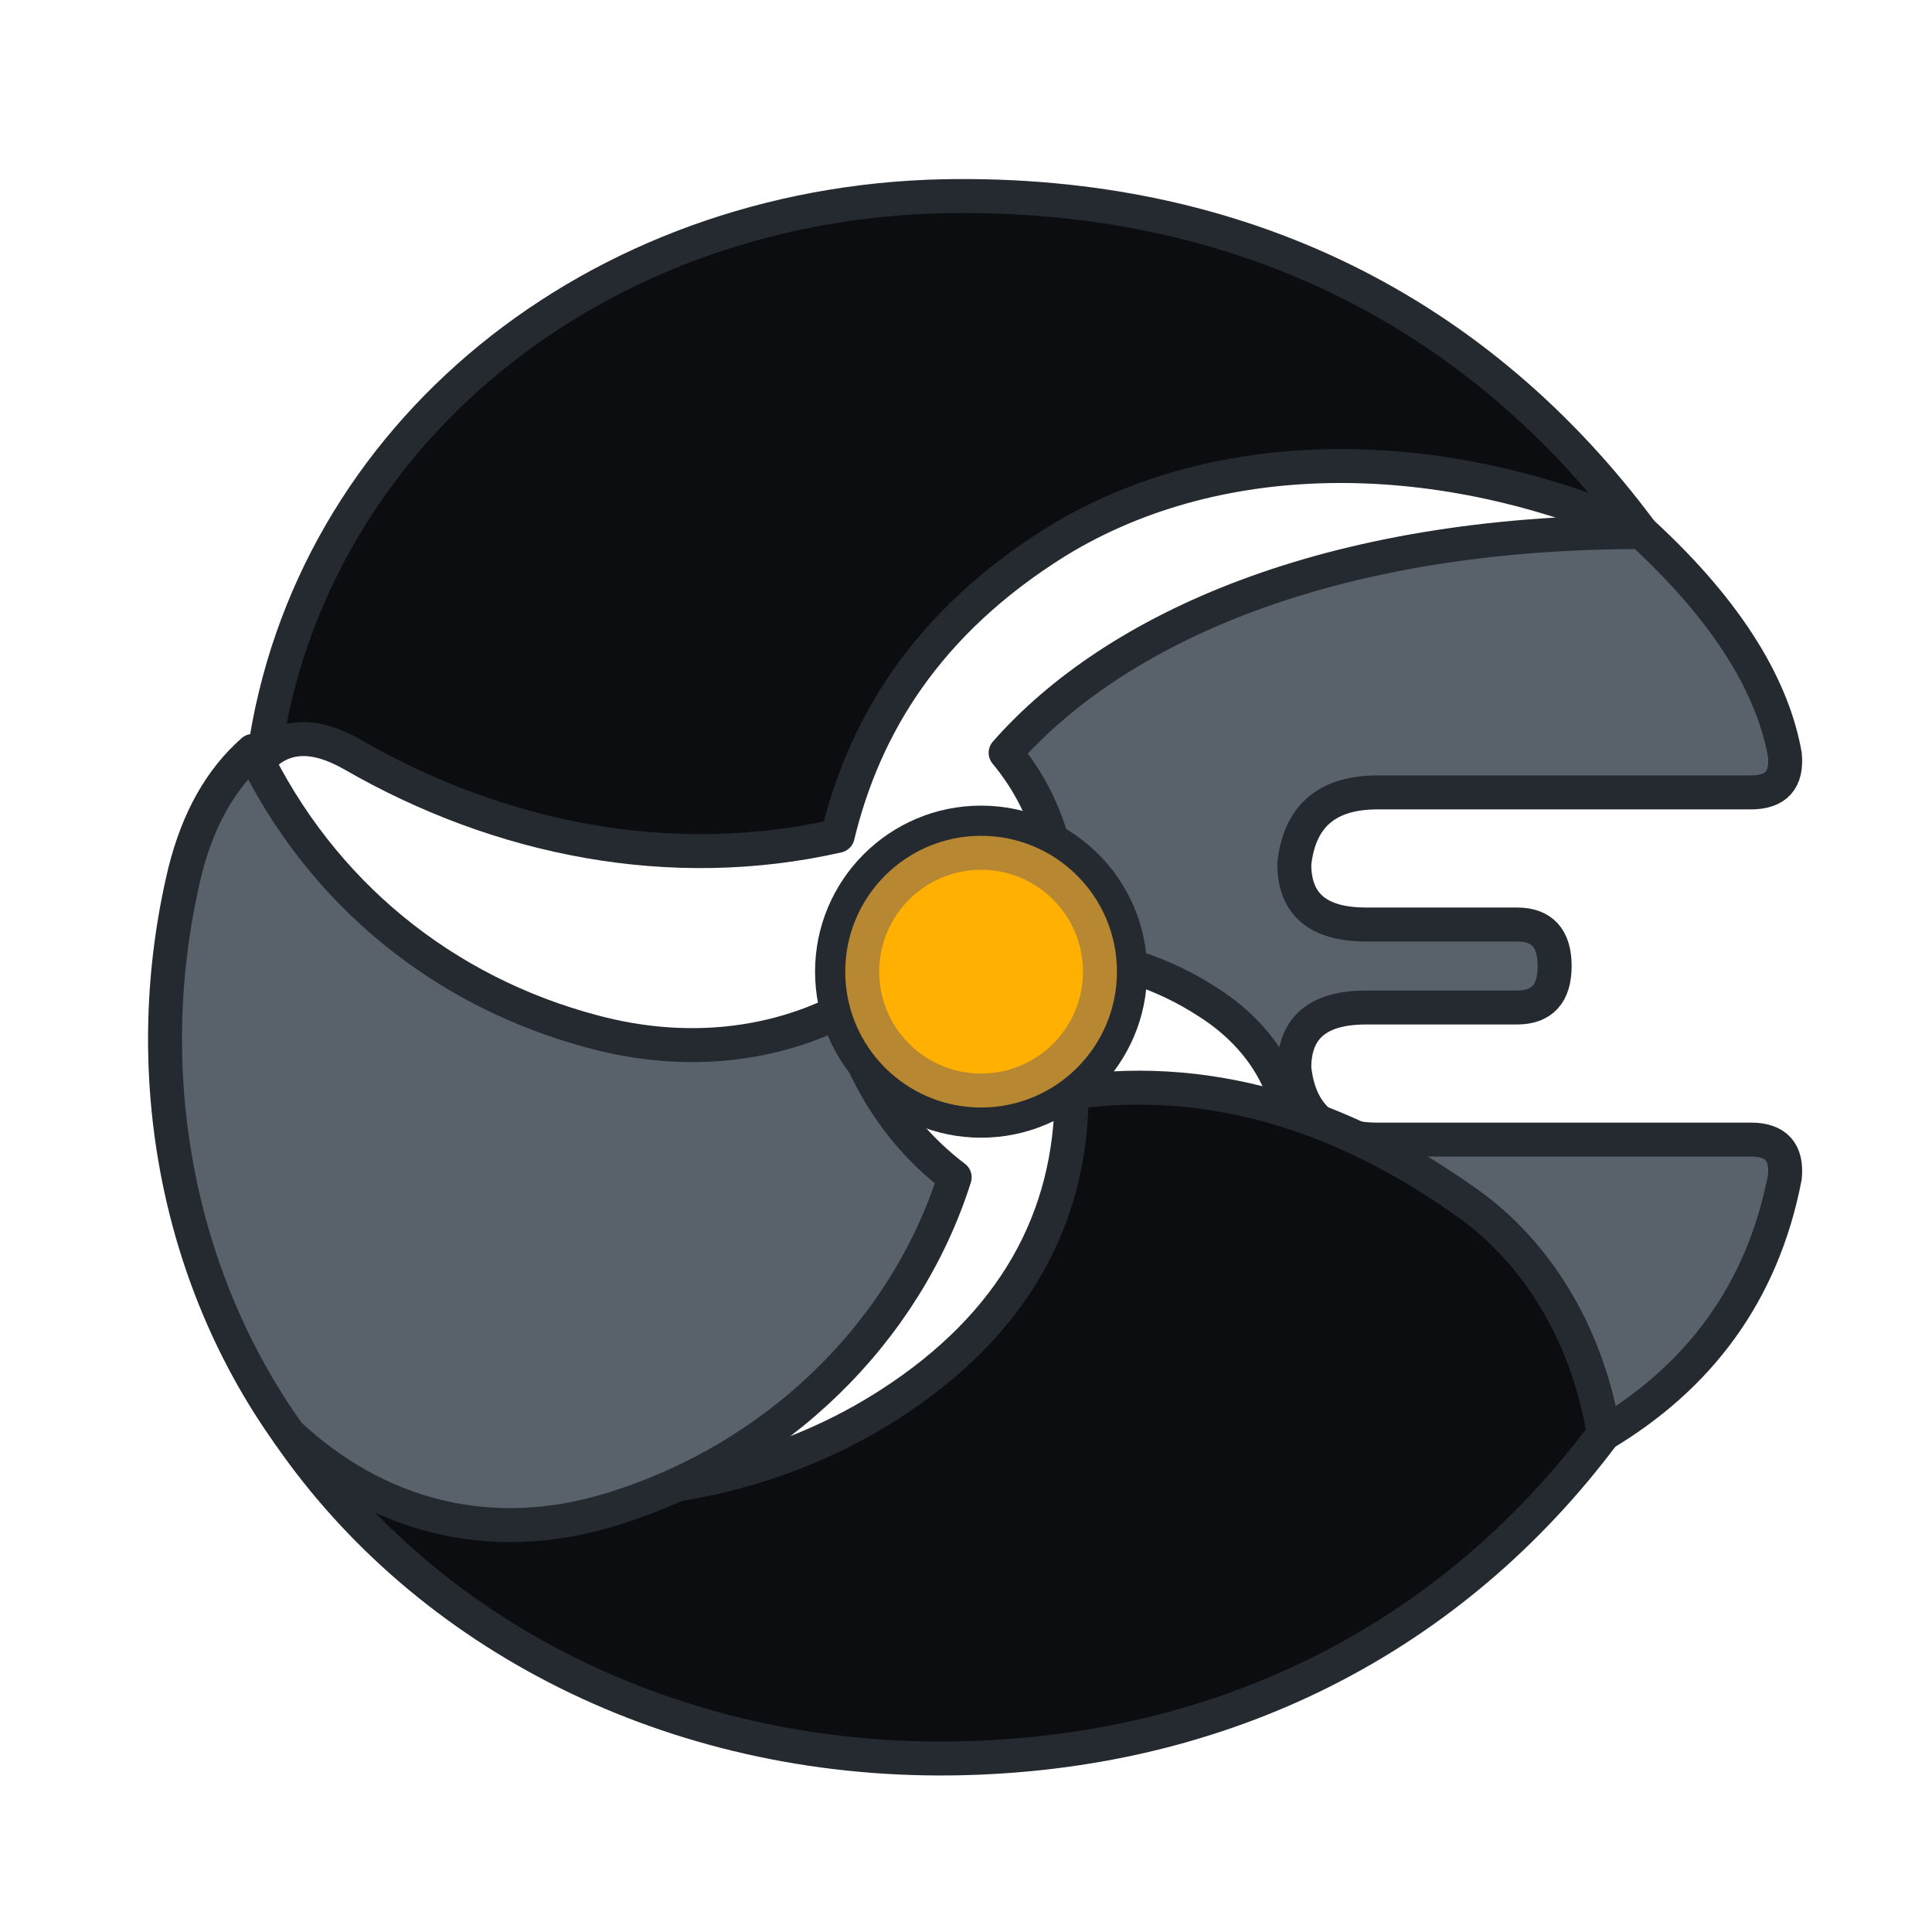
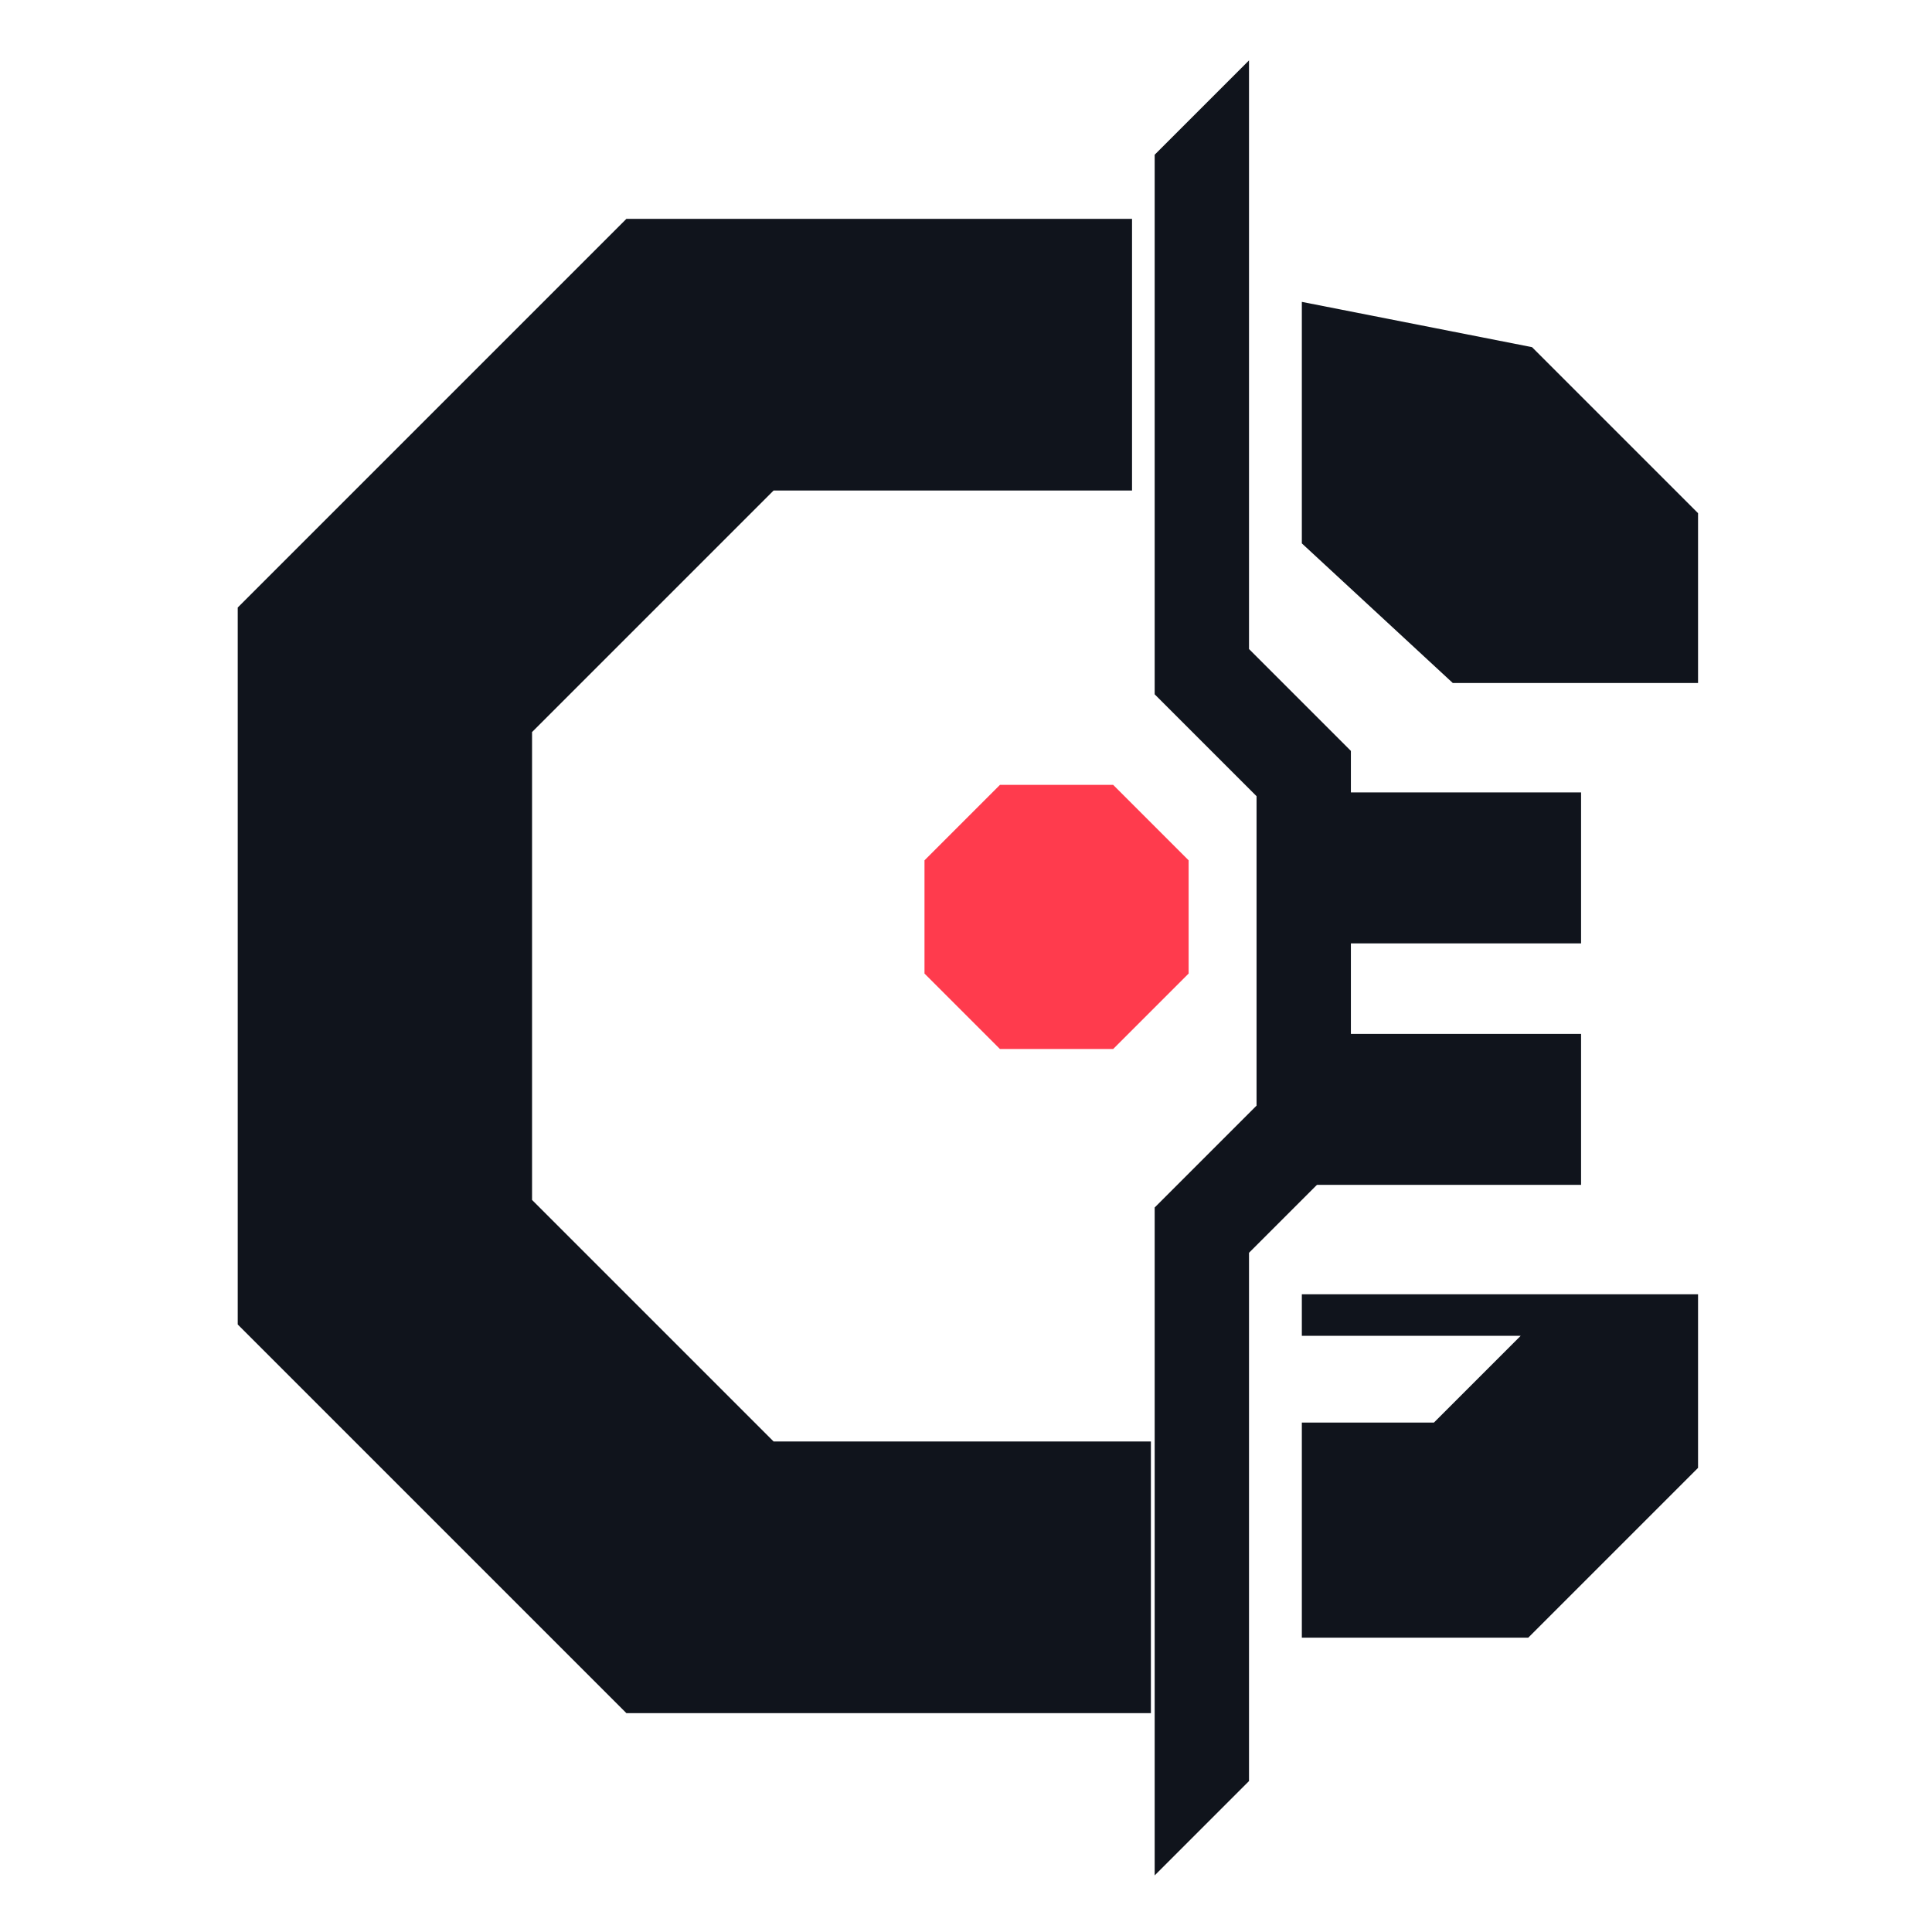
<svg xmlns="http://www.w3.org/2000/svg" width="1024" height="1024" viewBox="0 0 1024 1024" role="img" aria-labelledby="title desc">
-   <g id="chaos-engine-symbol" data-geometry="17d4c5c2b655f876" stroke="#252A30" stroke-width="18" stroke-linejoin="round">
-     <path id="sweep-top" d="M140 400 C164 230 316 108 500 104 C658 101 784 166 870 282 C766 236 648 233 560 287 C491 330 458 385 444 443 C356 463 265 445 187 400 C166 388 151 390 140 400 Z" fill="#0B0D10" />
-     <path id="sweep-right" d="M870 282 C918 326 940 366 946 400 Q948 420 928 420 L730 420 Q690 420 686 458 Q686 490 724 490 L804 490 Q824 490 824 512 Q824 534 804 534 L724 534 Q686 534 686 566 Q690 604 730 604 L928 604 Q948 604 946 624 C934 686 900 730 850 760 C779 812 689 827 608 794 C660 743 690 674 685 604 C684 574 667 548 640 531 C617 516 590 507 561 505 C567 468 558 429 533 399 C591 333 704 282 870 282 Z" fill="#59616A" />
-     <path id="sweep-bottom" d="M850 760 C770 867 650 930 505 932 C356 934 226 866 153 760 C270 808 387 799 472 744 C537 702 568 646 568 579 C646 568 718 594 781 640 C817 667 842 710 850 760 Z" fill="#0B0D10" />
-     <path id="sweep-left" d="M153 760 C93 676 73 566 98 462 C105 434 117 413 134 398 C170 473 235 526 315 547 C364 560 410 554 447 535 C458 572 477 602 506 624 C480 706 412 773 324 800 C259 820 199 803 153 760 Z" fill="#59616A" />
+   <g id="chaos-engine-favicon" data-geometry="quantum-mandate-v3">
+     <path d="M332 116H600V260H410L282 388V636L410 764H610V908H332L126 702V322Z" fill="#10141C" />
+     <path d="M690 160L812 184 900 272V362H770L690 288ZM690 420H838V500H690ZM690 548H838V628H690ZM690 686H900V778L810 868H690V754H760L806 708H690Z" fill="#10141C" />
+     <path d="M490 456 530 416H590L630 456V516L590 556H530L490 516Z" fill="#FF3B4D" />
+     <path d="M612 82 662 32V344L716 398V610L662 664V944L612 994V640L666 586V422L612 368Z" fill="#10141C" />
  </g>
-   <circle id="hub-separator" cx="520" cy="515" r="88" fill="#252A30" />
-   <circle id="hub-brass" cx="520" cy="515" r="72" fill="#B88732" />
-   <circle id="hub-amber" cx="520" cy="515" r="54" fill="#FFB000" />
</svg>
